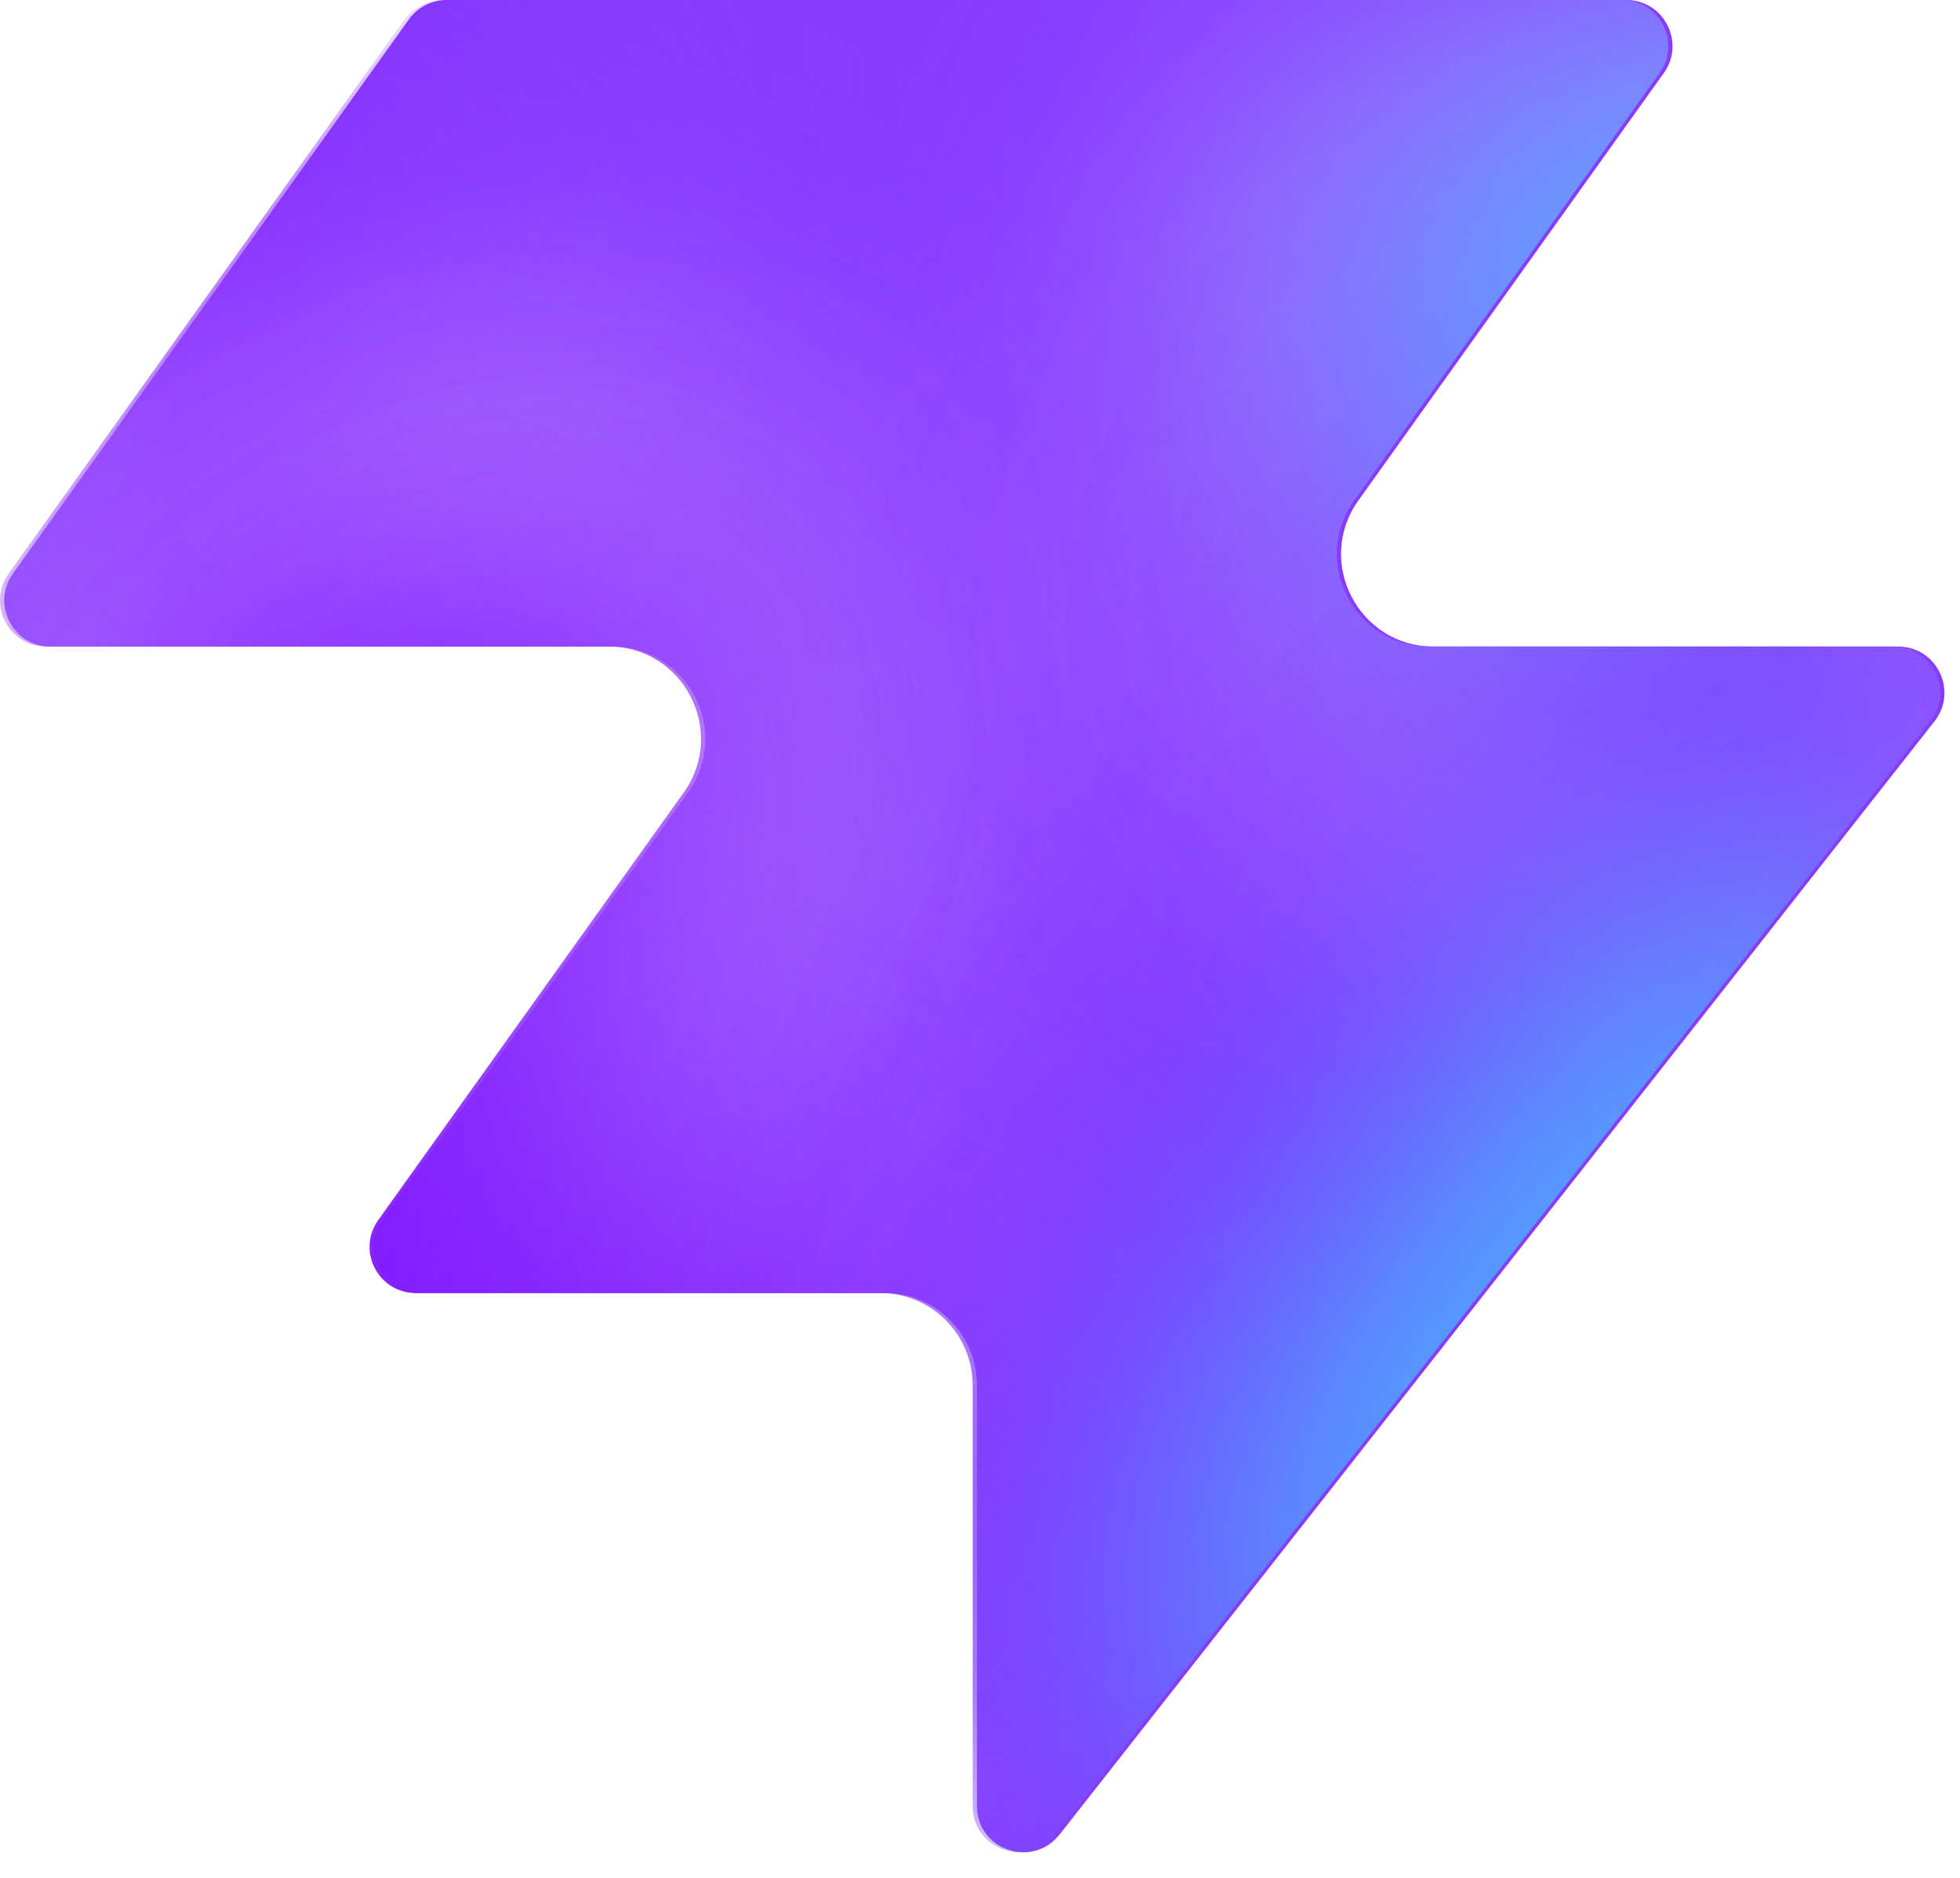
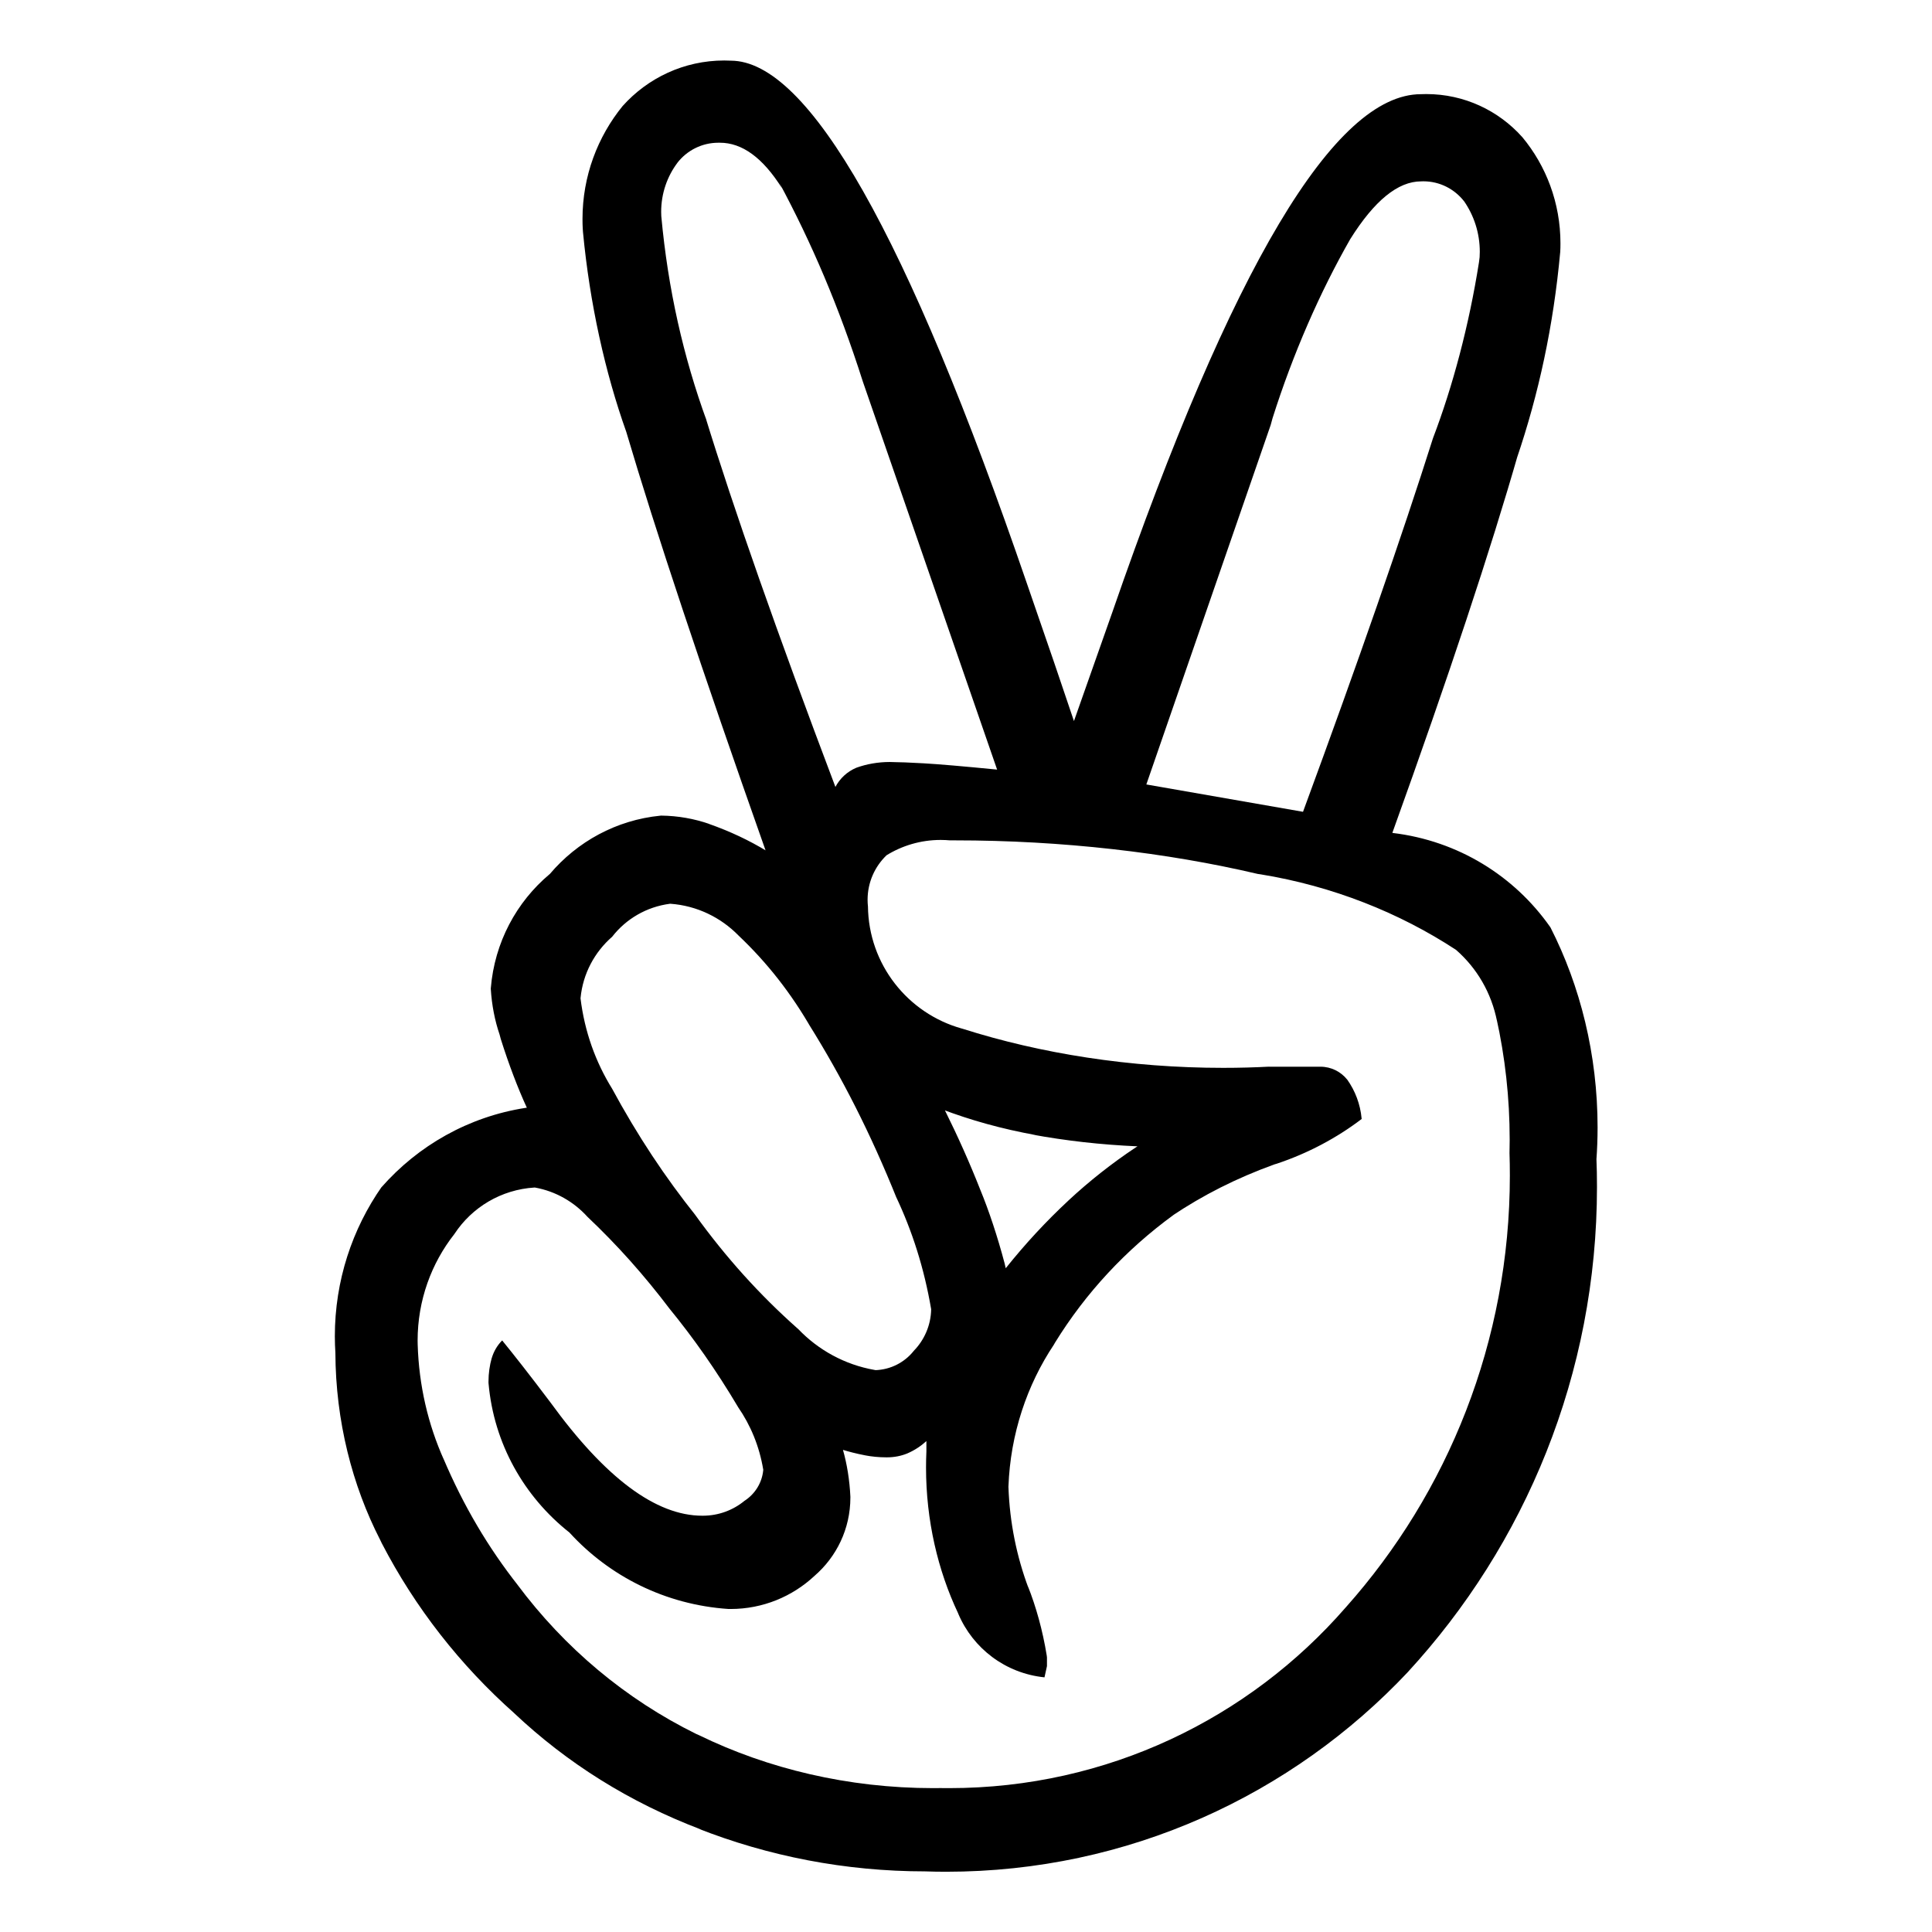
- <svg xmlns="http://www.w3.org/2000/svg" width="48" height="46" fill="none" viewBox="0 0 48 46">
-   <path fill="#863bff" d="M25.946 44.938c-.664.845-2.021.375-2.021-.698V33.937a2.26 2.26 0 0 0-2.262-2.262H10.287c-.92 0-1.456-1.04-.92-1.788l7.48-10.471c1.07-1.497 0-3.578-1.842-3.578H1.237c-.92 0-1.456-1.04-.92-1.788L10.013.474c.214-.297.556-.474.92-.474h28.894c.92 0 1.456 1.04.92 1.788l-7.48 10.471c-1.07 1.498 0 3.579 1.842 3.579h11.377c.943 0 1.473 1.088.89 1.83L25.947 44.94z" style="fill:#863bff;fill:color(display-p3 .525 .23 1);fill-opacity:1" />
-   <mask id="a" width="48" height="46" x="0" y="0" maskUnits="userSpaceOnUse" style="mask-type:alpha">
-     <path fill="#000" d="M25.842 44.938c-.664.844-2.021.375-2.021-.698V33.937a2.26 2.26 0 0 0-2.262-2.262H10.183c-.92 0-1.456-1.04-.92-1.788l7.48-10.471c1.07-1.498 0-3.579-1.842-3.579H1.133c-.92 0-1.456-1.04-.92-1.787L9.91.473c.214-.297.556-.474.92-.474h28.894c.92 0 1.456 1.04.92 1.788l-7.48 10.471c-1.07 1.498 0 3.578 1.842 3.578h11.377c.943 0 1.473 1.088.89 1.832L25.843 44.94z" style="fill:#000;fill-opacity:1" />
-   </mask>
-   <g mask="url(#a)">
-     <g filter="url(#b)">
-       <ellipse cx="5.508" cy="14.704" fill="#ede6ff" rx="5.508" ry="14.704" style="fill:#ede6ff;fill:color(display-p3 .927 .903 1);fill-opacity:1" transform="matrix(.00324 1 1 -.00324 -4.47 31.516)" />
-     </g>
-     <g filter="url(#c)">
-       <ellipse cx="10.399" cy="29.851" fill="#ede6ff" rx="10.399" ry="29.851" style="fill:#ede6ff;fill:color(display-p3 .927 .903 1);fill-opacity:1" transform="matrix(.00324 1 1 -.00324 -39.328 7.883)" />
-     </g>
-     <g filter="url(#d)">
-       <ellipse cx="5.508" cy="30.487" fill="#7e14ff" rx="5.508" ry="30.487" style="fill:#7e14ff;fill:color(display-p3 .492 .077 1);fill-opacity:1" transform="rotate(89.814 -25.913 -14.639)scale(1 -1)" />
-     </g>
-     <g filter="url(#e)">
-       <ellipse cx="5.508" cy="30.599" fill="#7e14ff" rx="5.508" ry="30.599" style="fill:#7e14ff;fill:color(display-p3 .492 .077 1);fill-opacity:1" transform="rotate(89.814 -32.644 -3.334)scale(1 -1)" />
-     </g>
-     <g filter="url(#f)">
-       <ellipse cx="5.508" cy="30.599" fill="#7e14ff" rx="5.508" ry="30.599" style="fill:#7e14ff;fill:color(display-p3 .492 .077 1);fill-opacity:1" transform="matrix(.00324 1 1 -.00324 -34.34 30.47)" />
-     </g>
-     <g filter="url(#g)">
-       <ellipse cx="14.072" cy="22.078" fill="#ede6ff" rx="14.072" ry="22.078" style="fill:#ede6ff;fill:color(display-p3 .927 .903 1);fill-opacity:1" transform="rotate(93.35 24.506 48.493)scale(-1 1)" />
-     </g>
-     <g filter="url(#h)">
-       <ellipse cx="3.47" cy="21.501" fill="#7e14ff" rx="3.47" ry="21.501" style="fill:#7e14ff;fill:color(display-p3 .492 .077 1);fill-opacity:1" transform="rotate(89.009 28.708 47.59)scale(-1 1)" />
-     </g>
-     <g filter="url(#i)">
-       <ellipse cx="3.47" cy="21.501" fill="#7e14ff" rx="3.47" ry="21.501" style="fill:#7e14ff;fill:color(display-p3 .492 .077 1);fill-opacity:1" transform="rotate(89.009 28.708 47.59)scale(-1 1)" />
-     </g>
-     <g filter="url(#j)">
-       <ellipse cx=".387" cy="8.972" fill="#7e14ff" rx="4.407" ry="29.108" style="fill:#7e14ff;fill:color(display-p3 .492 .077 1);fill-opacity:1" transform="rotate(39.51 .387 8.972)" />
-     </g>
-     <g filter="url(#k)">
-       <ellipse cx="47.523" cy="-6.092" fill="#7e14ff" rx="4.407" ry="29.108" style="fill:#7e14ff;fill:color(display-p3 .492 .077 1);fill-opacity:1" transform="rotate(37.892 47.523 -6.092)" />
-     </g>
-     <g filter="url(#l)">
-       <ellipse cx="41.412" cy="6.333" fill="#47bfff" rx="5.971" ry="9.665" style="fill:#47bfff;fill:color(display-p3 .28 .748 1);fill-opacity:1" transform="rotate(37.892 41.412 6.333)" />
-     </g>
-     <g filter="url(#m)">
-       <ellipse cx="-1.879" cy="38.332" fill="#7e14ff" rx="4.407" ry="29.108" style="fill:#7e14ff;fill:color(display-p3 .492 .077 1);fill-opacity:1" transform="rotate(37.892 -1.88 38.332)" />
-     </g>
-     <g filter="url(#n)">
-       <ellipse cx="-1.879" cy="38.332" fill="#7e14ff" rx="4.407" ry="29.108" style="fill:#7e14ff;fill:color(display-p3 .492 .077 1);fill-opacity:1" transform="rotate(37.892 -1.88 38.332)" />
-     </g>
-     <g filter="url(#o)">
-       <ellipse cx="35.651" cy="29.907" fill="#7e14ff" rx="4.407" ry="29.108" style="fill:#7e14ff;fill:color(display-p3 .492 .077 1);fill-opacity:1" transform="rotate(37.892 35.651 29.907)" />
-     </g>
-     <g filter="url(#p)">
-       <ellipse cx="38.418" cy="32.4" fill="#47bfff" rx="5.971" ry="15.297" style="fill:#47bfff;fill:color(display-p3 .28 .748 1);fill-opacity:1" transform="rotate(37.892 38.418 32.4)" />
-     </g>
-   </g>
-   <defs>
-     <filter id="b" width="60.045" height="41.654" x="-19.77" y="16.149" color-interpolation-filters="sRGB" filterUnits="userSpaceOnUse">
-       <feFlood flood-opacity="0" result="BackgroundImageFix" />
-       <feBlend in="SourceGraphic" in2="BackgroundImageFix" result="shape" />
-       <feGaussianBlur result="effect1_foregroundBlur_2002_17158" stdDeviation="7.659" />
-     </filter>
-     <filter id="c" width="90.34" height="51.437" x="-54.613" y="-7.533" color-interpolation-filters="sRGB" filterUnits="userSpaceOnUse">
-       <feFlood flood-opacity="0" result="BackgroundImageFix" />
-       <feBlend in="SourceGraphic" in2="BackgroundImageFix" result="shape" />
-       <feGaussianBlur result="effect1_foregroundBlur_2002_17158" stdDeviation="7.659" />
-     </filter>
-     <filter id="d" width="79.355" height="29.4" x="-49.64" y="2.03" color-interpolation-filters="sRGB" filterUnits="userSpaceOnUse">
-       <feFlood flood-opacity="0" result="BackgroundImageFix" />
-       <feBlend in="SourceGraphic" in2="BackgroundImageFix" result="shape" />
-       <feGaussianBlur result="effect1_foregroundBlur_2002_17158" stdDeviation="4.596" />
-     </filter>
-     <filter id="e" width="79.579" height="29.4" x="-45.045" y="20.029" color-interpolation-filters="sRGB" filterUnits="userSpaceOnUse">
-       <feFlood flood-opacity="0" result="BackgroundImageFix" />
-       <feBlend in="SourceGraphic" in2="BackgroundImageFix" result="shape" />
-       <feGaussianBlur result="effect1_foregroundBlur_2002_17158" stdDeviation="4.596" />
-     </filter>
-     <filter id="f" width="79.579" height="29.4" x="-43.513" y="21.178" color-interpolation-filters="sRGB" filterUnits="userSpaceOnUse">
-       <feFlood flood-opacity="0" result="BackgroundImageFix" />
-       <feBlend in="SourceGraphic" in2="BackgroundImageFix" result="shape" />
-       <feGaussianBlur result="effect1_foregroundBlur_2002_17158" stdDeviation="4.596" />
-     </filter>
-     <filter id="g" width="74.749" height="58.852" x="15.756" y="-17.901" color-interpolation-filters="sRGB" filterUnits="userSpaceOnUse">
-       <feFlood flood-opacity="0" result="BackgroundImageFix" />
-       <feBlend in="SourceGraphic" in2="BackgroundImageFix" result="shape" />
-       <feGaussianBlur result="effect1_foregroundBlur_2002_17158" stdDeviation="7.659" />
-     </filter>
-     <filter id="h" width="61.377" height="25.362" x="23.548" y="2.284" color-interpolation-filters="sRGB" filterUnits="userSpaceOnUse">
-       <feFlood flood-opacity="0" result="BackgroundImageFix" />
-       <feBlend in="SourceGraphic" in2="BackgroundImageFix" result="shape" />
-       <feGaussianBlur result="effect1_foregroundBlur_2002_17158" stdDeviation="4.596" />
-     </filter>
-     <filter id="i" width="61.377" height="25.362" x="23.548" y="2.284" color-interpolation-filters="sRGB" filterUnits="userSpaceOnUse">
-       <feFlood flood-opacity="0" result="BackgroundImageFix" />
-       <feBlend in="SourceGraphic" in2="BackgroundImageFix" result="shape" />
-       <feGaussianBlur result="effect1_foregroundBlur_2002_17158" stdDeviation="4.596" />
-     </filter>
-     <filter id="j" width="56.045" height="63.649" x="-27.636" y="-22.853" color-interpolation-filters="sRGB" filterUnits="userSpaceOnUse">
-       <feFlood flood-opacity="0" result="BackgroundImageFix" />
-       <feBlend in="SourceGraphic" in2="BackgroundImageFix" result="shape" />
-       <feGaussianBlur result="effect1_foregroundBlur_2002_17158" stdDeviation="4.596" />
-     </filter>
-     <filter id="k" width="54.814" height="64.646" x="20.116" y="-38.415" color-interpolation-filters="sRGB" filterUnits="userSpaceOnUse">
-       <feFlood flood-opacity="0" result="BackgroundImageFix" />
-       <feBlend in="SourceGraphic" in2="BackgroundImageFix" result="shape" />
-       <feGaussianBlur result="effect1_foregroundBlur_2002_17158" stdDeviation="4.596" />
-     </filter>
-     <filter id="l" width="33.541" height="35.313" x="24.641" y="-11.323" color-interpolation-filters="sRGB" filterUnits="userSpaceOnUse">
-       <feFlood flood-opacity="0" result="BackgroundImageFix" />
-       <feBlend in="SourceGraphic" in2="BackgroundImageFix" result="shape" />
-       <feGaussianBlur result="effect1_foregroundBlur_2002_17158" stdDeviation="4.596" />
-     </filter>
-     <filter id="m" width="54.814" height="64.646" x="-29.286" y="6.009" color-interpolation-filters="sRGB" filterUnits="userSpaceOnUse">
-       <feFlood flood-opacity="0" result="BackgroundImageFix" />
-       <feBlend in="SourceGraphic" in2="BackgroundImageFix" result="shape" />
-       <feGaussianBlur result="effect1_foregroundBlur_2002_17158" stdDeviation="4.596" />
-     </filter>
-     <filter id="n" width="54.814" height="64.646" x="-29.286" y="6.009" color-interpolation-filters="sRGB" filterUnits="userSpaceOnUse">
-       <feFlood flood-opacity="0" result="BackgroundImageFix" />
-       <feBlend in="SourceGraphic" in2="BackgroundImageFix" result="shape" />
-       <feGaussianBlur result="effect1_foregroundBlur_2002_17158" stdDeviation="4.596" />
-     </filter>
-     <filter id="o" width="54.814" height="64.646" x="8.244" y="-2.416" color-interpolation-filters="sRGB" filterUnits="userSpaceOnUse">
-       <feFlood flood-opacity="0" result="BackgroundImageFix" />
-       <feBlend in="SourceGraphic" in2="BackgroundImageFix" result="shape" />
-       <feGaussianBlur result="effect1_foregroundBlur_2002_17158" stdDeviation="4.596" />
-     </filter>
-     <filter id="p" width="39.409" height="43.623" x="18.713" y="10.588" color-interpolation-filters="sRGB" filterUnits="userSpaceOnUse">
-       <feFlood flood-opacity="0" result="BackgroundImageFix" />
-       <feBlend in="SourceGraphic" in2="BackgroundImageFix" result="shape" />
-       <feGaussianBlur result="effect1_foregroundBlur_2002_17158" stdDeviation="4.596" />
-     </filter>
-   </defs>
+ <svg xmlns="http://www.w3.org/2000/svg" fill="#000000" width="800px" height="800px" viewBox="0 0 32 32" version="1.1">
+   <path d="M23.065 13.796c1.088 0.13 2.017 0.714 2.608 1.554l0.008 0.012c0.492 0.965 0.78 2.105 0.78 3.313 0 0.183-0.007 0.364-0.020 0.543l0.001-0.024c0.006 0.138 0.009 0.3 0.009 0.463 0 3.102-1.189 5.927-3.137 8.042l0.008-0.008c-1.919 2.040-4.637 3.311-7.651 3.311-0.116 0-0.232-0.002-0.348-0.006l0.017 0c-0.003 0-0.007 0-0.010 0-1.334 0-2.609-0.253-3.779-0.714l0.070 0.024c-1.202-0.455-2.233-1.109-3.104-1.93l0.005 0.004c-0.901-0.8-1.646-1.752-2.199-2.82l-0.026-0.054c-0.463-0.902-0.737-1.968-0.742-3.097v-0.002c-0.005-0.082-0.009-0.177-0.009-0.273 0-0.923 0.288-1.779 0.78-2.482l-0.009 0.014c0.607-0.691 1.442-1.169 2.387-1.316l0.022-0.003c-0.148-0.321-0.301-0.723-0.431-1.136l-0.021-0.078c-0.077-0.225-0.129-0.485-0.145-0.754l-0-0.008c0.062-0.764 0.427-1.433 0.974-1.892l0.004-0.003c0.453-0.535 1.1-0.894 1.832-0.966l0.011-0.001c0.281 0.003 0.55 0.052 0.801 0.139l-0.018-0.005c0.364 0.128 0.677 0.277 0.97 0.455l-0.023-0.013q-1.586-4.491-2.307-6.932c-0.35-0.983-0.605-2.125-0.717-3.31l-0.004-0.058c-0.003-0.047-0.004-0.102-0.004-0.158 0-0.711 0.251-1.364 0.668-1.875l-0.004 0.005c0.415-0.464 1.015-0.755 1.684-0.755 0.038 0 0.076 0.001 0.113 0.003l-0.005-0q1.934 0 4.902 8.651 0.514 1.483 0.782 2.287l0.639-1.812q2.965-8.572 5.109-8.571c0.026-0.001 0.057-0.002 0.088-0.002 0.631 0 1.198 0.275 1.588 0.711l0.002 0.002c0.394 0.474 0.632 1.089 0.632 1.76 0 0.051-0.001 0.101-0.004 0.151l0-0.007c-0.112 1.223-0.356 2.35-0.72 3.42l0.031-0.104q-0.69 2.411-2.091 6.303zM8.317 22.201c0.191 0.234 0.46 0.576 0.802 1.030q1.361 1.874 2.513 1.874c0.002 0 0.005 0 0.008 0 0.264 0 0.505-0.093 0.694-0.249l-0.002 0.002c0.173-0.113 0.291-0.298 0.31-0.512l0-0.003c-0.065-0.39-0.21-0.738-0.418-1.038l0.006 0.009c-0.367-0.618-0.741-1.15-1.151-1.651l0.019 0.024c-0.428-0.566-0.877-1.068-1.364-1.529l-0.005-0.005c-0.224-0.247-0.525-0.421-0.865-0.483l-0.009-0.001c-0.557 0.034-1.039 0.33-1.326 0.766l-0.004 0.006c-0.379 0.481-0.608 1.096-0.608 1.764 0 0.021 0 0.042 0.001 0.063l-0-0.003c0.020 0.685 0.173 1.33 0.435 1.915l-0.013-0.032c0.338 0.798 0.749 1.487 1.239 2.11l-0.015-0.019c0.788 1.058 1.8 1.906 2.97 2.482l0.048 0.021c1.133 0.552 2.465 0.875 3.873 0.875 0.040 0 0.080-0 0.119-0.001l-0.006 0c0.046 0.001 0.101 0.001 0.156 0.001 2.618 0 4.966-1.157 6.561-2.988l0.009-0.010c1.685-1.893 2.714-4.401 2.714-7.15 0-0.126-0.002-0.251-0.006-0.376l0 0.018c0.002-0.070 0.003-0.151 0.003-0.234 0-0.694-0.076-1.37-0.221-2.021l0.012 0.062c-0.093-0.476-0.336-0.884-0.677-1.183l-0.002-0.002c-0.938-0.615-2.045-1.057-3.236-1.251l-0.049-0.007c-1.507-0.354-3.238-0.556-5.015-0.556-0.029 0-0.059 0-0.088 0h0.005c-0.046-0.004-0.099-0.007-0.153-0.007-0.332 0-0.642 0.095-0.904 0.258l0.007-0.004c-0.194 0.186-0.314 0.448-0.314 0.737 0 0.038 0.002 0.075 0.006 0.112l-0-0.005c0.010 0.966 0.663 1.776 1.551 2.025l0.015 0.004c1.291 0.411 2.777 0.648 4.317 0.648 0.264 0 0.526-0.007 0.786-0.021l-0.036 0.002h0.843c0.005-0 0.012-0 0.018-0 0.18 0 0.341 0.084 0.445 0.215l0.001 0.001c0.129 0.182 0.215 0.404 0.237 0.645l0 0.005c-0.412 0.314-0.891 0.569-1.407 0.741l-0.035 0.010c-0.637 0.23-1.188 0.512-1.696 0.852l0.028-0.018c-0.799 0.582-1.462 1.298-1.969 2.12l-0.018 0.032c-0.444 0.666-0.721 1.477-0.753 2.351l-0 0.008c0.021 0.593 0.137 1.153 0.332 1.674l-0.012-0.037c0.136 0.34 0.247 0.738 0.314 1.152l0.004 0.033v0.144l-0.041 0.186c-0.648-0.066-1.185-0.481-1.427-1.051l-0.004-0.011c-0.335-0.708-0.531-1.537-0.531-2.413 0-0.089 0.002-0.178 0.006-0.266l-0 0.013v-0.185c-0.091 0.083-0.197 0.153-0.313 0.203l-0.007 0.003c-0.098 0.040-0.212 0.063-0.331 0.063-0.003 0-0.006-0-0.009-0h0c-0.002 0-0.004 0-0.006 0-0.122 0-0.241-0.012-0.356-0.034l0.012 0.002c-0.15-0.029-0.275-0.061-0.397-0.099l0.025 0.007c0.066 0.231 0.11 0.499 0.123 0.775l0 0.008c0 0.002 0 0.005 0 0.007 0 0.519-0.231 0.984-0.595 1.298l-0.002 0.002c-0.363 0.338-0.851 0.546-1.388 0.546-0.011 0-0.023-0-0.034-0l0.002 0c-1.049-0.070-1.975-0.543-2.634-1.264l-0.003-0.003c-0.75-0.593-1.251-1.471-1.339-2.468l-0.001-0.013c-0-0.006-0-0.012-0-0.019 0-0.136 0.019-0.268 0.054-0.392l-0.002 0.010c0.034-0.118 0.094-0.219 0.175-0.3l-0 0zM14.497 22.694c0.258-0.008 0.486-0.13 0.636-0.317l0.001-0.002c0.174-0.178 0.284-0.421 0.289-0.689v-0.001c-0.117-0.684-0.314-1.297-0.584-1.868l0.018 0.043c-0.437-1.088-0.91-2.014-1.456-2.889l0.045 0.077c-0.34-0.596-0.744-1.108-1.213-1.552l-0.003-0.003c-0.291-0.297-0.686-0.492-1.126-0.524l-0.006-0c-0.392 0.051-0.728 0.252-0.956 0.543l-0.002 0.003c-0.291 0.253-0.485 0.611-0.524 1.013l-0.001 0.006c0.068 0.556 0.251 1.059 0.524 1.499l-0.009-0.016c0.432 0.799 0.89 1.486 1.402 2.127l-0.022-0.028c0.512 0.711 1.074 1.332 1.698 1.886l0.012 0.010c0.332 0.348 0.771 0.591 1.263 0.678l0.014 0.002zM16.515 12.746l-2.224-6.427c-0.395-1.239-0.849-2.299-1.39-3.305l0.050 0.102q-0.474-0.754-1.030-0.752c-0.007-0-0.015-0-0.022-0-0.274 0-0.519 0.128-0.676 0.328l-0.001 0.002c-0.169 0.224-0.271 0.507-0.271 0.814 0 0.025 0.001 0.050 0.002 0.074l-0-0.003c0.111 1.214 0.367 2.333 0.751 3.39l-0.030-0.093q0.722 2.349 2.163 6.158c0.076-0.144 0.198-0.255 0.345-0.317l0.005-0.002c0.164-0.059 0.353-0.094 0.551-0.094 0.024 0 0.048 0.001 0.071 0.002l-0.003-0c0.082 0 0.247 0.006 0.495 0.020q0.369 0.021 1.215 0.104zM18.843 18.987c-0.615-0.027-1.193-0.093-1.757-0.197l0.078 0.012c-0.579-0.105-1.087-0.248-1.575-0.433l0.061 0.020q0.328 0.66 0.587 1.318c0.142 0.344 0.286 0.777 0.403 1.22l0.018 0.079c0.328-0.41 0.669-0.777 1.035-1.118l0.006-0.006c0.342-0.318 0.715-0.613 1.111-0.876l0.032-0.020zM21.582 13.446q1.38-3.749 2.153-6.189c0.327-0.857 0.596-1.866 0.761-2.91l0.011-0.087c0.002-0.027 0.003-0.058 0.003-0.089 0-0.313-0.097-0.603-0.263-0.842l0.003 0.005c-0.158-0.202-0.401-0.331-0.675-0.331-0.013 0-0.025 0-0.038 0.001l0.002-0c-0.385 0-0.775 0.319-1.175 0.957-0.502 0.879-0.949 1.899-1.287 2.967l-0.031 0.113-2.059 5.952z" />
</svg>
